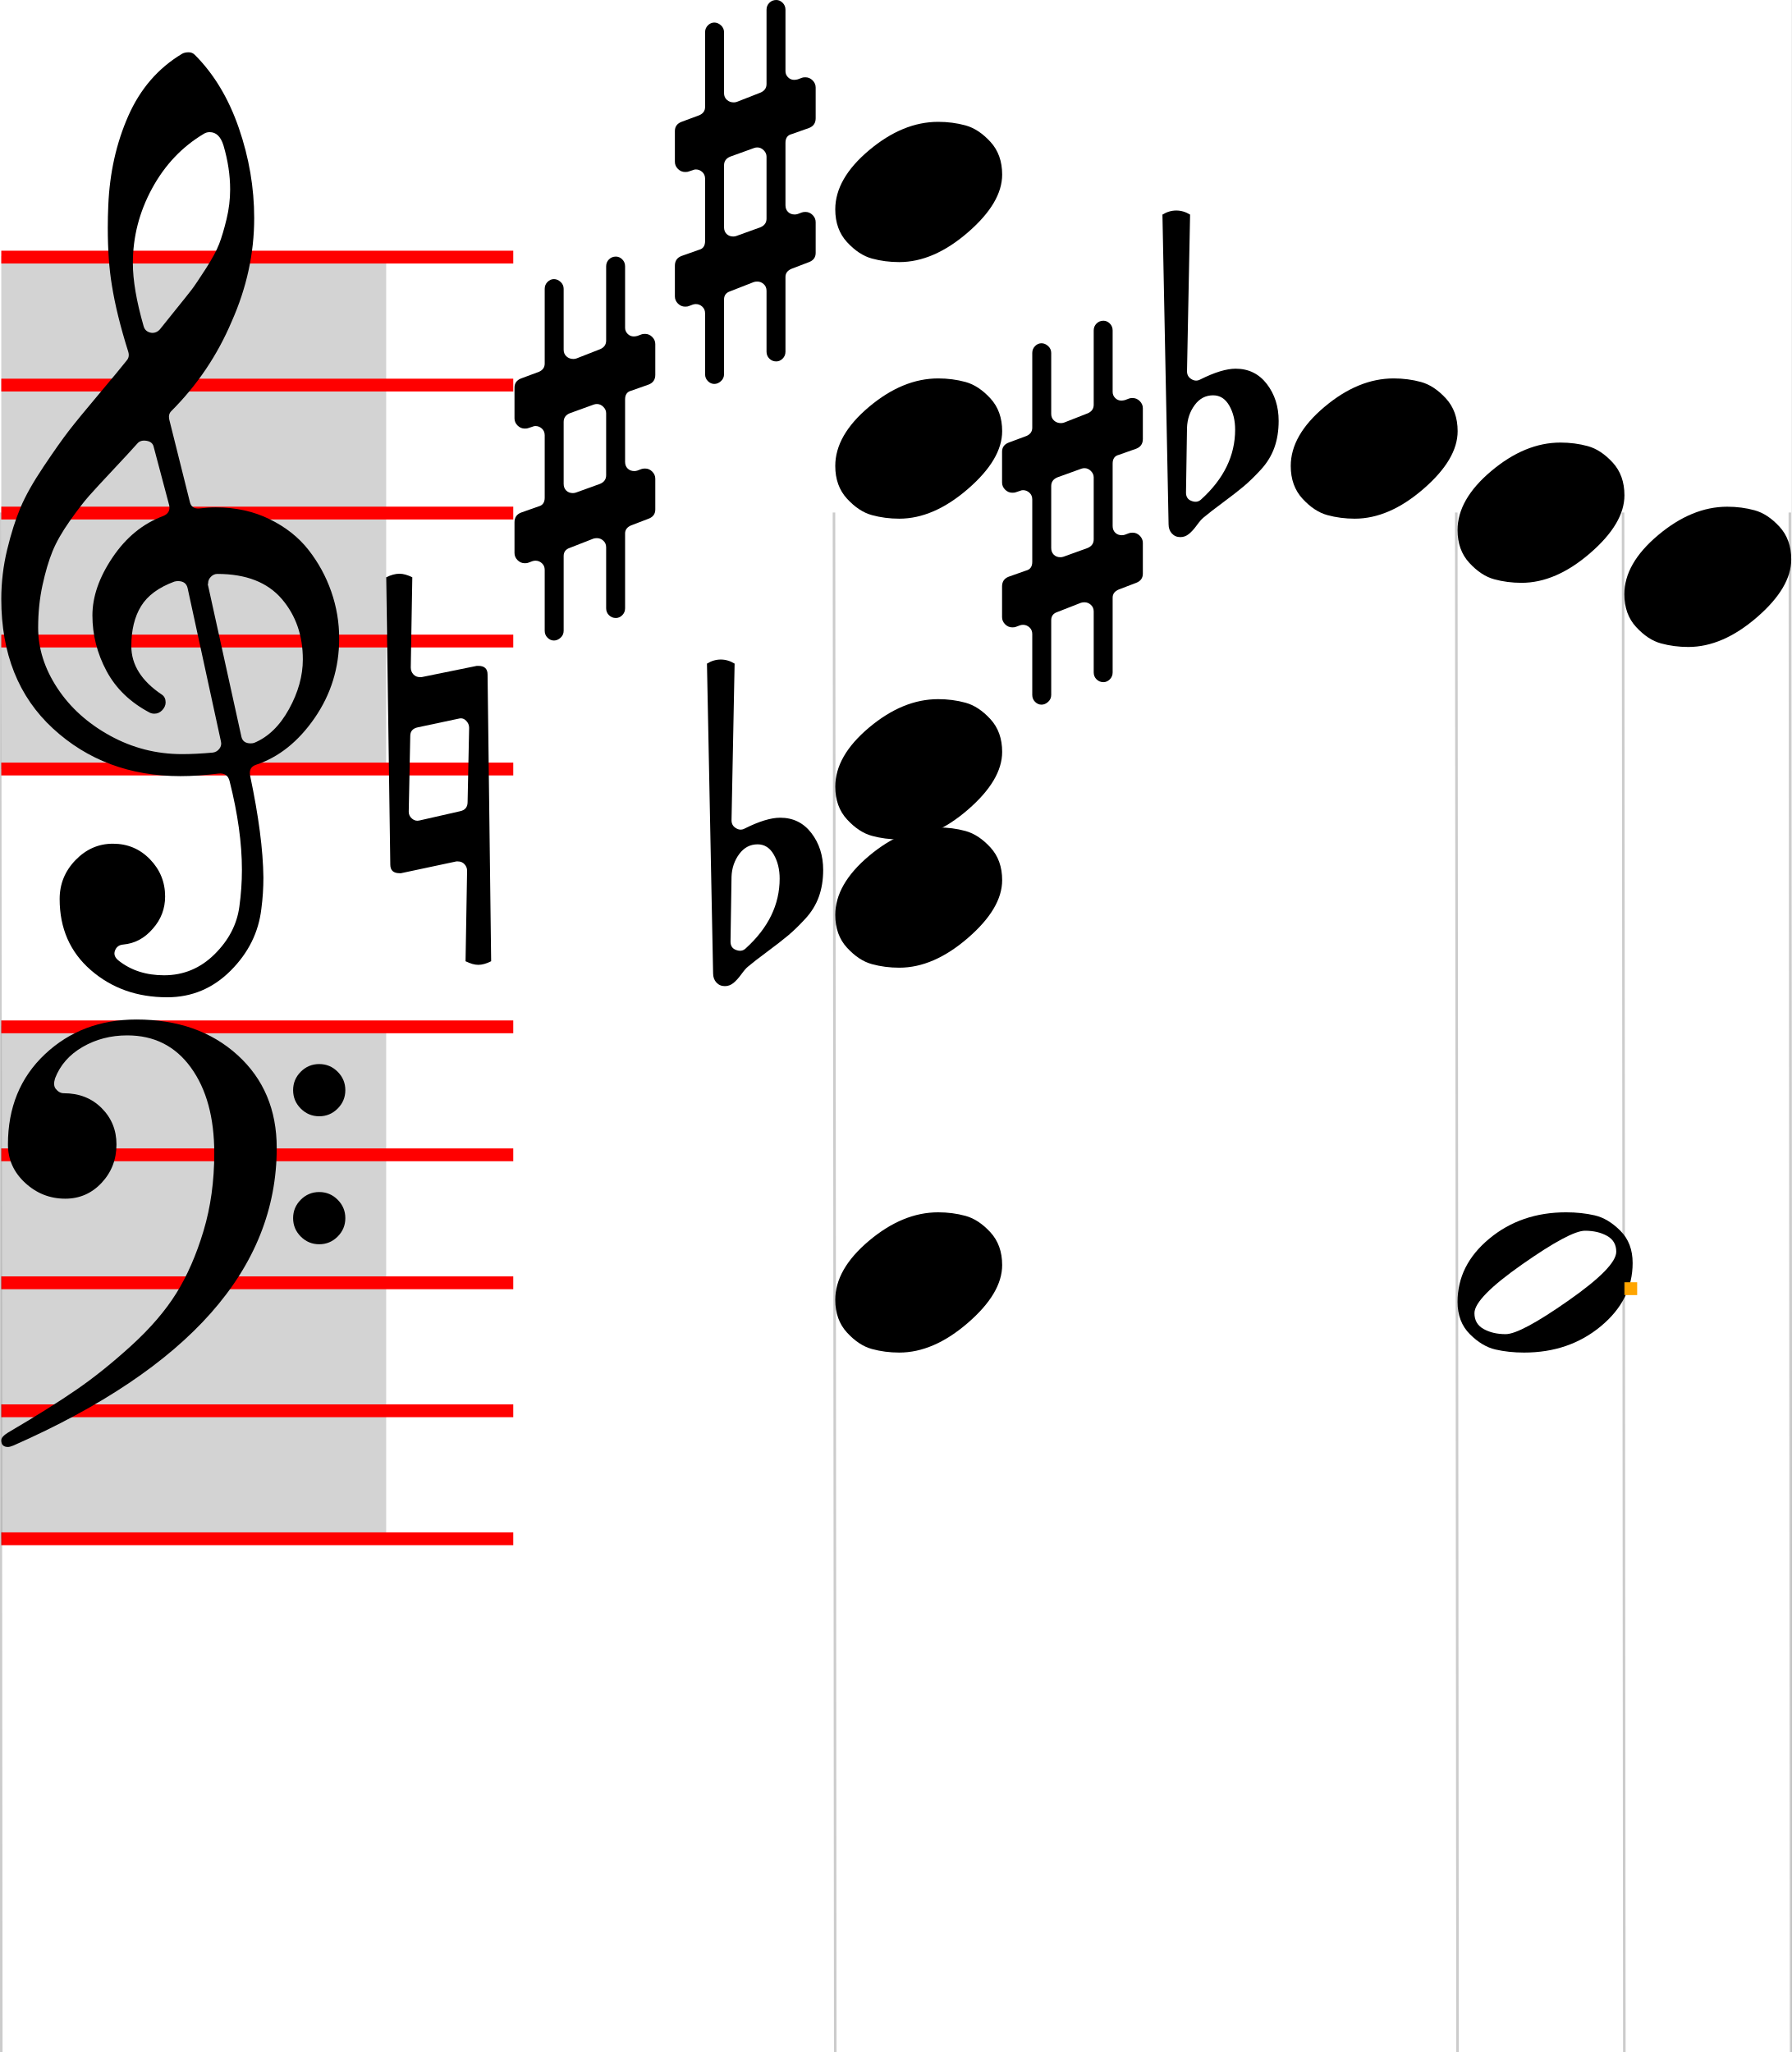
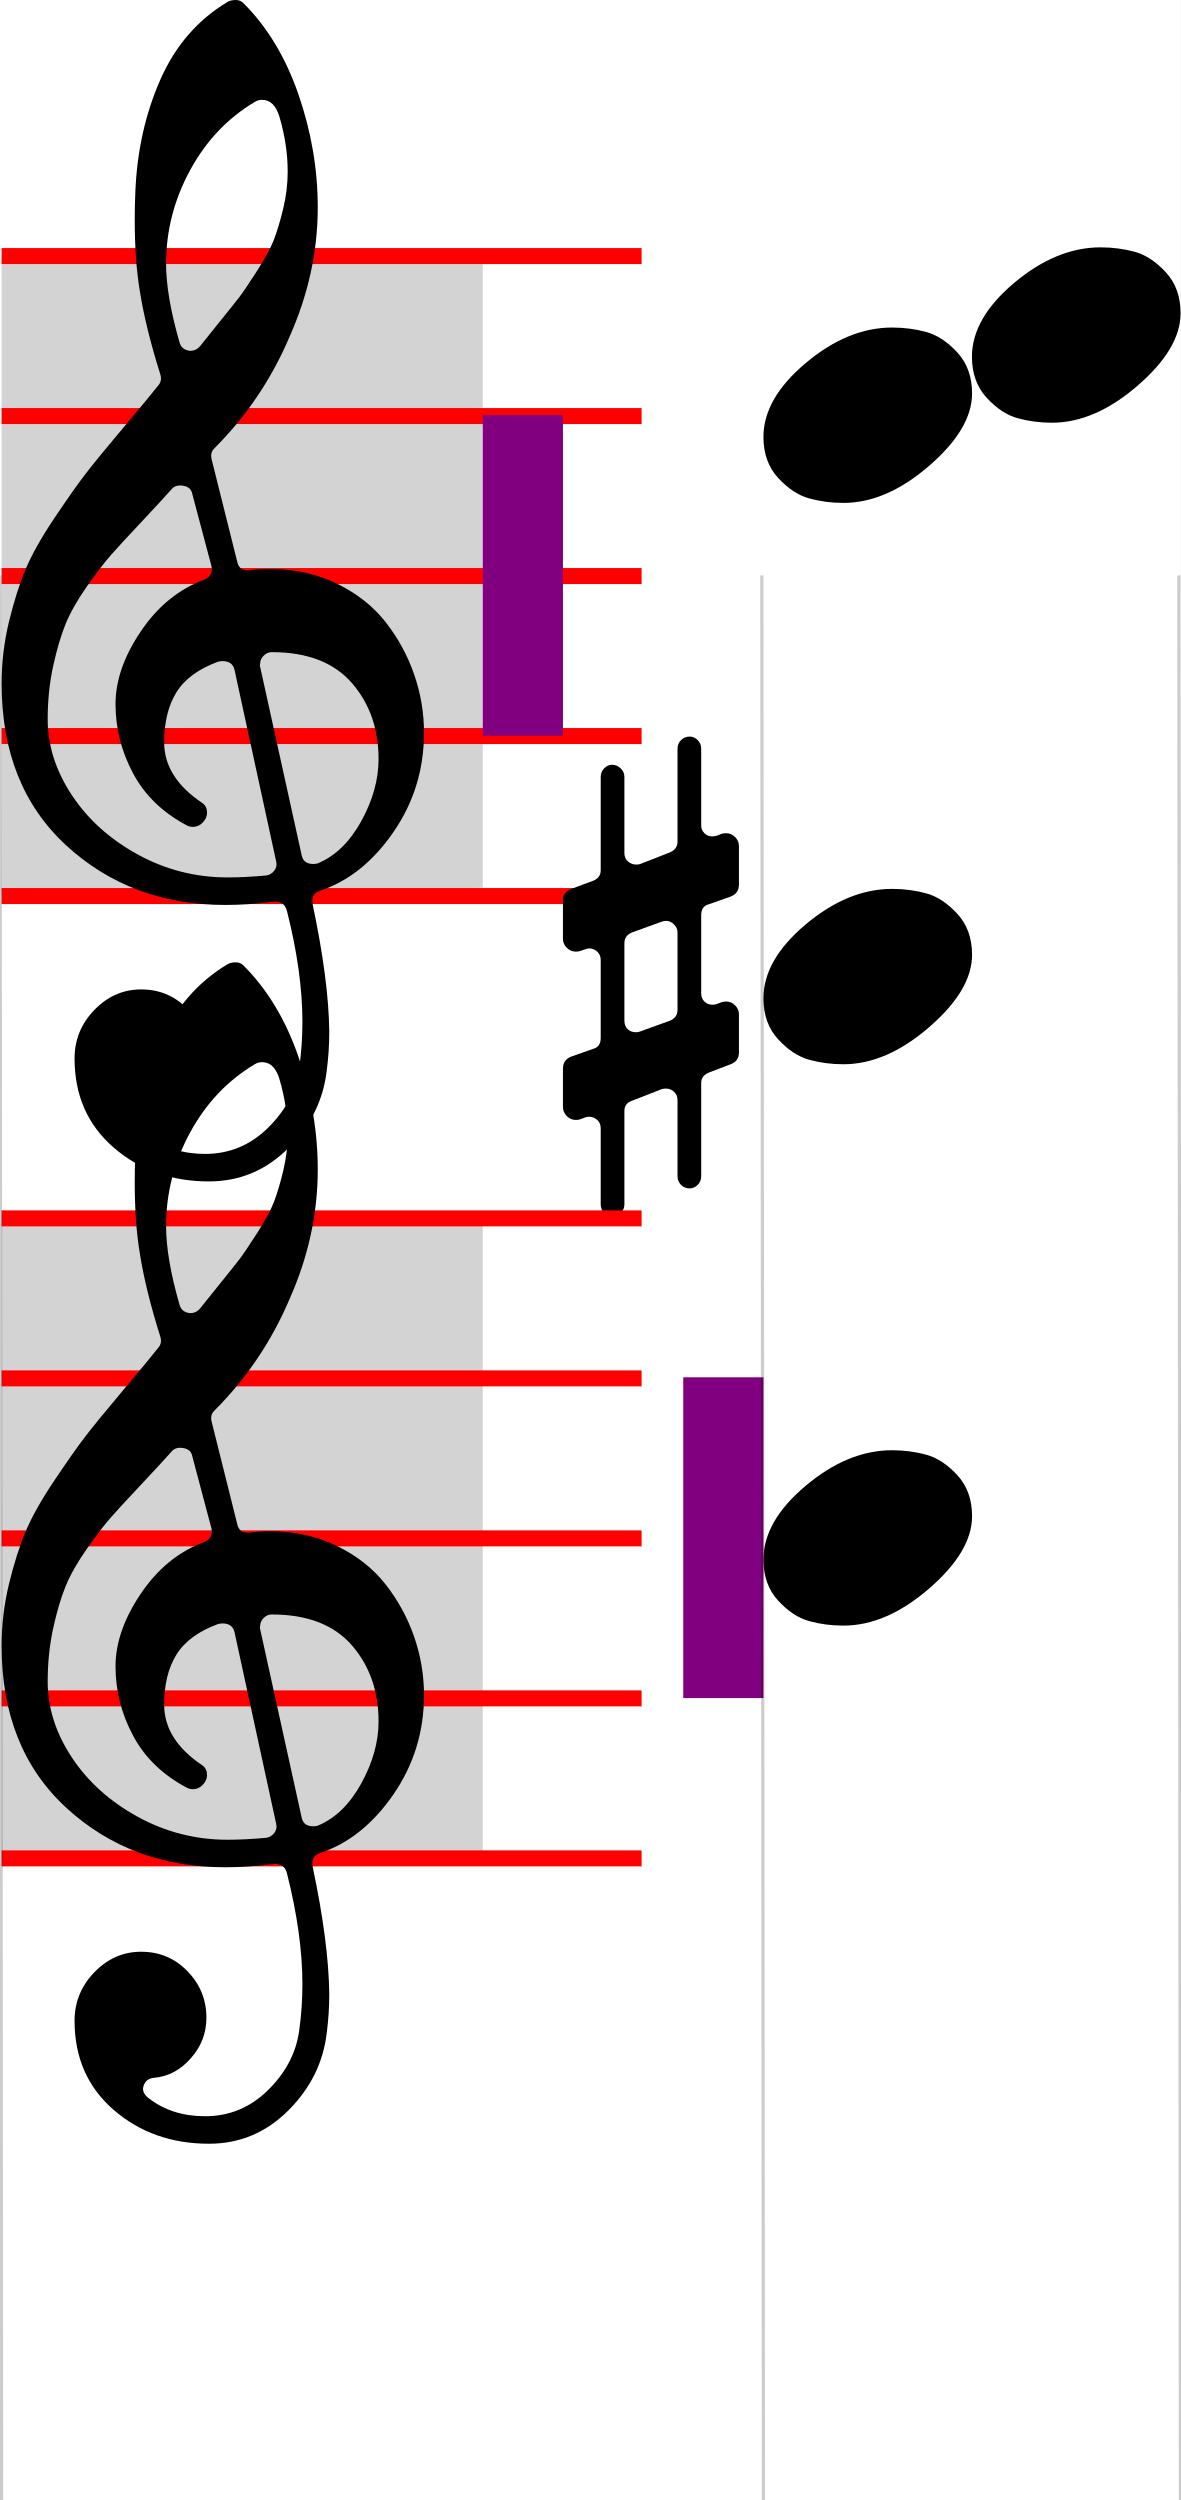
- <svg xmlns="http://www.w3.org/2000/svg" width="139.608" height="159.949" viewBox="0 0 139.608 159.949">
-   <rect x="0" y="0" width="139.608" height="159.949" fill="white" />
-   <rect x="0.1" y="19.949" width="30" height="40" fill="lightgray" />
-   <path d="M 0.1 60.443 L 0.1 59.445 L 40.003 59.445 L 40.003 60.443 L 0.1 60.443 Z M 0.1 50.467 L 0.1 49.469 L 40.003 49.469 L 40.003 50.467 L 0.1 50.467 Z M 0.1 40.491 L 0.1 39.493 L 40.003 39.493 L 40.003 40.491 L 0.1 40.491 Z M 0.1 30.515 L 0.1 29.518 L 40.003 29.518 L 40.003 30.515 L 0.1 30.515 Z M 0.1 20.539 L 0.1 19.542 L 40.003 19.542 L 40.003 20.539 L 0.1 20.539 Z " fill="red" />
-   <path d="M 9.996 27.418 Q 9.078 24.505 8.719 22.231 Q 8.4 20.316 8.4 17.762 Q 8.4 16.884 8.44 16.006 Q 8.599 12.215 9.996 9.043 Q 11.393 5.871 14.186 4.195 Q 14.385 4.075 14.705 4.075 Q 14.984 4.075 15.183 4.274 Q 17.418 6.509 18.615 9.981 Q 19.812 13.452 19.812 17.004 Q 19.812 21.114 18.056 25.064 Q 16.381 29.015 13.348 32.047 Q 13.108 32.287 13.188 32.686 L 14.784 39.07 Q 14.904 39.709 15.582 39.629 Q 16.221 39.549 16.819 39.549 Q 19.134 39.549 21.009 40.467 Q 22.885 41.385 24.042 42.861 Q 25.199 44.337 25.818 46.113 Q 26.436 47.889 26.436 49.764 Q 26.436 53.196 24.521 55.969 Q 22.605 58.742 19.932 59.62 Q 19.373 59.82 19.493 60.458 Q 20.491 65.167 20.53 68.399 Q 20.53 69.636 20.371 70.833 Q 20.052 73.586 17.977 75.661 Q 15.902 77.736 13.029 77.736 Q 9.517 77.736 7.083 75.622 Q 4.649 73.507 4.649 70.075 Q 4.649 68.319 5.886 67.042 Q 7.123 65.765 8.799 65.765 Q 10.515 65.765 11.692 66.982 Q 12.869 68.2 12.869 69.875 Q 12.869 71.312 11.911 72.389 Q 10.954 73.507 9.597 73.626 Q 9.118 73.666 8.959 74.105 Q 8.799 74.544 9.278 74.903 Q 10.714 76.021 12.789 76.021 Q 15.064 76.021 16.72 74.385 Q 18.376 72.748 18.655 70.674 Q 18.855 69.237 18.855 67.8 Q 18.855 64.688 17.897 60.897 Q 17.737 60.219 17.019 60.299 Q 15.423 60.498 14.066 60.498 Q 8.16 60.498 4.13 56.787 Q 0.1 53.076 0.1 46.692 Q 0.1 44.736 0.559 42.841 Q 1.018 40.946 1.596 39.569 Q 2.175 38.192 3.392 36.377 Q 4.609 34.561 5.347 33.603 Q 6.085 32.646 7.682 30.75 Q 9.278 28.855 9.876 28.097 Q 10.116 27.817 9.996 27.418 Z M 16.221 45.654 L 18.815 57.426 Q 18.934 57.944 19.533 57.944 Q 19.693 57.944 19.812 57.904 Q 21.448 57.226 22.526 55.271 Q 23.603 53.316 23.603 51.4 Q 23.603 48.607 21.967 46.692 Q 20.291 44.736 16.939 44.736 Q 16.66 44.736 16.44 44.956 Q 16.221 45.175 16.221 45.455 Q 16.181 45.574 16.221 45.654 Z M 10.714 34.561 Q 10.076 35.279 8.819 36.616 Q 7.562 37.953 6.943 38.651 Q 6.325 39.349 5.427 40.626 Q 4.529 41.903 4.09 42.981 Q 3.651 44.058 3.312 45.614 Q 2.973 47.17 2.973 48.926 Q 2.973 51.36 4.469 53.635 Q 5.966 55.909 8.579 57.346 Q 11.193 58.782 14.186 58.782 Q 15.263 58.782 16.58 58.663 Q 16.899 58.623 17.099 58.363 Q 17.298 58.104 17.218 57.785 L 14.625 45.854 Q 14.505 45.295 13.867 45.295 Q 13.747 45.295 13.587 45.335 Q 11.752 46.013 10.994 47.25 Q 10.235 48.487 10.235 50.363 Q 10.235 52.557 12.63 54.154 Q 12.909 54.353 12.909 54.752 Q 12.909 55.071 12.65 55.351 Q 12.39 55.63 12.031 55.63 Q 11.832 55.63 11.672 55.55 Q 9.397 54.353 8.3 52.298 Q 7.203 50.243 7.203 47.969 Q 7.203 45.774 8.779 43.44 Q 10.355 41.105 12.709 40.227 Q 13.308 39.988 13.188 39.389 L 11.991 34.88 Q 11.911 34.441 11.433 34.362 Q 10.954 34.282 10.714 34.561 Z M 17.418 11.337 Q 17.099 10.3 16.341 10.3 Q 16.101 10.3 15.902 10.42 Q 13.348 11.936 11.852 14.689 Q 10.355 17.443 10.355 20.515 Q 10.355 22.51 11.193 25.423 Q 11.313 25.862 11.792 25.942 Q 12.191 25.982 12.47 25.663 Q 12.59 25.503 13.607 24.246 Q 14.625 22.989 14.944 22.57 Q 15.263 22.151 16.021 20.974 Q 16.78 19.797 17.079 19.019 Q 17.378 18.241 17.657 17.083 Q 17.937 15.926 17.937 14.769 Q 17.937 13.093 17.418 11.337 Z " fill="black" />
-   <path d="M 65.1 16.32 Q 65.1 13.926 67.734 11.712 Q 70.367 9.497 73.121 9.497 Q 74.238 9.497 75.255 9.776 Q 76.273 10.056 77.191 11.053 Q 78.108 12.051 78.108 13.607 Q 78.108 15.802 75.435 18.116 Q 72.761 20.43 70.088 20.43 Q 68.971 20.43 67.953 20.151 Q 66.936 19.872 66.018 18.874 Q 65.1 17.877 65.1 16.32 Z " fill="black" />
-   <path d="M 65.1 36.32 Q 65.1 33.926 67.734 31.712 Q 70.367 29.497 73.121 29.497 Q 74.238 29.497 75.255 29.776 Q 76.273 30.056 77.191 31.053 Q 78.108 32.051 78.108 33.607 Q 78.108 35.802 75.435 38.116 Q 72.761 40.43 70.088 40.43 Q 68.971 40.43 67.953 40.151 Q 66.936 39.872 66.018 38.874 Q 65.1 37.877 65.1 36.32 Z " fill="black" />
-   <path d="M 65.1 61.32 Q 65.1 58.926 67.734 56.712 Q 70.367 54.497 73.121 54.497 Q 74.238 54.497 75.255 54.776 Q 76.273 55.056 77.191 56.053 Q 78.108 57.051 78.108 58.607 Q 78.108 60.802 75.435 63.116 Q 72.761 65.43 70.088 65.43 Q 68.971 65.43 67.953 65.151 Q 66.936 64.872 66.018 63.874 Q 65.1 62.877 65.1 61.32 Z " fill="black" />
-   <path d="M 65.1 71.32 Q 65.1 68.926 67.734 66.712 Q 70.367 64.497 73.121 64.497 Q 74.238 64.497 75.255 64.776 Q 76.273 65.056 77.191 66.053 Q 78.108 67.051 78.108 68.607 Q 78.108 70.802 75.435 73.116 Q 72.761 75.43 70.088 75.43 Q 68.971 75.43 67.953 75.151 Q 66.936 74.872 66.018 73.874 Q 65.1 72.877 65.1 71.32 Z " fill="black" />
-   <path d="M 61.219 11.133 L 61.219 16.001 Q 61.219 16.32 61.419 16.52 Q 61.618 16.719 61.937 16.719 Q 62.057 16.719 62.177 16.68 L 62.496 16.56 Q 62.616 16.52 62.775 16.52 Q 63.095 16.52 63.334 16.759 Q 63.573 16.999 63.573 17.318 L 63.573 19.712 Q 63.573 20.231 63.055 20.43 L 61.698 20.949 Q 61.219 21.149 61.219 21.588 L 61.219 27.414 Q 61.219 27.733 61 27.952 Q 60.78 28.172 60.501 28.172 Q 60.182 28.172 59.962 27.952 Q 59.743 27.733 59.743 27.414 L 59.743 22.665 Q 59.743 22.346 59.523 22.146 Q 59.304 21.947 59.024 21.947 Q 58.865 21.947 58.745 21.987 L 56.91 22.705 Q 56.431 22.865 56.431 23.343 L 56.431 29.169 Q 56.431 29.489 56.191 29.708 Q 55.952 29.927 55.673 29.927 Q 55.393 29.927 55.174 29.708 Q 54.954 29.489 54.954 29.169 L 54.954 24.421 Q 54.954 24.102 54.735 23.902 Q 54.515 23.703 54.236 23.703 Q 54.116 23.703 53.997 23.742 L 53.677 23.862 Q 53.598 23.902 53.398 23.902 Q 53.079 23.902 52.839 23.663 Q 52.6 23.423 52.6 23.104 L 52.6 20.71 Q 52.6 20.151 53.119 19.952 L 54.475 19.473 Q 54.954 19.353 54.954 18.794 L 54.954 13.926 Q 54.954 13.607 54.735 13.407 Q 54.515 13.208 54.236 13.208 Q 54.116 13.208 54.037 13.248 L 53.677 13.368 Q 53.598 13.407 53.398 13.407 Q 53.079 13.407 52.839 13.168 Q 52.6 12.929 52.6 12.609 L 52.6 10.215 Q 52.6 9.696 53.119 9.497 L 54.515 8.978 Q 54.954 8.779 54.954 8.34 L 54.954 2.514 Q 54.954 2.195 55.174 1.975 Q 55.393 1.756 55.673 1.756 Q 55.952 1.756 56.191 1.975 Q 56.431 2.195 56.431 2.514 L 56.431 7.262 Q 56.431 7.582 56.65 7.781 Q 56.87 7.981 57.189 7.981 Q 57.309 7.981 57.428 7.941 L 59.264 7.222 Q 59.743 7.023 59.743 6.544 L 59.743 0.758 Q 59.743 0.439 59.962 0.219 Q 60.182 0 60.501 0 Q 60.78 0 61 0.219 Q 61.219 0.439 61.219 0.758 L 61.219 5.547 Q 61.219 5.826 61.419 6.025 Q 61.618 6.225 61.897 6.225 Q 62.017 6.225 62.177 6.185 L 62.496 6.065 Q 62.576 6.025 62.775 6.025 Q 63.095 6.025 63.334 6.265 Q 63.573 6.504 63.573 6.823 L 63.573 9.218 Q 63.573 9.776 63.055 9.976 L 61.698 10.455 Q 61.219 10.574 61.219 11.133 Z M 59.743 17.039 L 59.743 12.21 Q 59.743 11.931 59.523 11.712 Q 59.304 11.492 59.024 11.492 Q 58.905 11.492 58.785 11.532 L 56.91 12.21 Q 56.431 12.41 56.431 12.889 L 56.431 17.717 Q 56.431 18.036 56.63 18.236 Q 56.83 18.435 57.149 18.435 Q 57.269 18.435 57.388 18.395 L 59.264 17.717 Q 59.743 17.518 59.743 17.039 Z " fill="black" />
-   <path d="M 56.936 73.395 Q 56.936 73.874 57.335 74.034 Q 57.813 74.233 58.133 73.914 Q 60.766 71.52 60.766 68.487 Q 60.766 67.41 60.307 66.612 Q 59.848 65.814 59.05 65.814 Q 58.173 65.814 57.614 66.572 Q 57.055 67.33 57.015 68.328 L 56.936 73.395 Z M 58.053 64.577 Q 59.729 63.739 60.806 63.739 Q 62.322 63.739 63.24 64.936 Q 64.158 66.133 64.158 67.809 Q 64.158 68.966 63.819 69.904 Q 63.48 70.842 62.761 71.62 Q 62.043 72.398 61.425 72.917 Q 60.806 73.435 59.809 74.174 Q 58.811 74.912 58.292 75.351 Q 58.093 75.51 57.774 75.949 Q 57.454 76.388 57.155 76.628 Q 56.856 76.867 56.497 76.867 Q 56.098 76.867 55.838 76.588 Q 55.579 76.308 55.579 75.869 L 55.1 51.728 Q 55.619 51.409 56.177 51.409 Q 56.736 51.409 57.255 51.728 L 57.015 63.938 Q 57.015 64.337 57.335 64.537 Q 57.694 64.776 58.053 64.577 Z " fill="black" />
-   <path d="M 48.719 31.133 L 48.719 36.001 Q 48.719 36.32 48.919 36.52 Q 49.118 36.719 49.437 36.719 Q 49.557 36.719 49.677 36.68 L 49.996 36.56 Q 50.116 36.52 50.275 36.52 Q 50.595 36.52 50.834 36.759 Q 51.073 36.999 51.073 37.318 L 51.073 39.712 Q 51.073 40.231 50.555 40.43 L 49.198 40.949 Q 48.719 41.149 48.719 41.588 L 48.719 47.414 Q 48.719 47.733 48.5 47.952 Q 48.28 48.172 48.001 48.172 Q 47.682 48.172 47.462 47.952 Q 47.243 47.733 47.243 47.414 L 47.243 42.665 Q 47.243 42.346 47.023 42.146 Q 46.804 41.947 46.524 41.947 Q 46.365 41.947 46.245 41.987 L 44.41 42.705 Q 43.931 42.865 43.931 43.343 L 43.931 49.169 Q 43.931 49.489 43.691 49.708 Q 43.452 49.927 43.173 49.927 Q 42.893 49.927 42.674 49.708 Q 42.454 49.489 42.454 49.169 L 42.454 44.421 Q 42.454 44.102 42.235 43.902 Q 42.015 43.703 41.736 43.703 Q 41.616 43.703 41.497 43.742 L 41.177 43.862 Q 41.098 43.902 40.898 43.902 Q 40.579 43.902 40.339 43.663 Q 40.1 43.423 40.1 43.104 L 40.1 40.71 Q 40.1 40.151 40.619 39.952 L 41.975 39.473 Q 42.454 39.353 42.454 38.794 L 42.454 33.926 Q 42.454 33.607 42.235 33.407 Q 42.015 33.208 41.736 33.208 Q 41.616 33.208 41.537 33.248 L 41.177 33.368 Q 41.098 33.407 40.898 33.407 Q 40.579 33.407 40.339 33.168 Q 40.1 32.929 40.1 32.609 L 40.1 30.215 Q 40.1 29.696 40.619 29.497 L 42.015 28.978 Q 42.454 28.779 42.454 28.34 L 42.454 22.514 Q 42.454 22.195 42.674 21.975 Q 42.893 21.756 43.173 21.756 Q 43.452 21.756 43.691 21.975 Q 43.931 22.195 43.931 22.514 L 43.931 27.262 Q 43.931 27.582 44.15 27.781 Q 44.37 27.981 44.689 27.981 Q 44.809 27.981 44.928 27.941 L 46.764 27.222 Q 47.243 27.023 47.243 26.544 L 47.243 20.758 Q 47.243 20.439 47.462 20.219 Q 47.682 20 48.001 20 Q 48.28 20 48.5 20.219 Q 48.719 20.439 48.719 20.758 L 48.719 25.547 Q 48.719 25.826 48.919 26.025 Q 49.118 26.225 49.397 26.225 Q 49.517 26.225 49.677 26.185 L 49.996 26.065 Q 50.076 26.025 50.275 26.025 Q 50.595 26.025 50.834 26.265 Q 51.073 26.504 51.073 26.823 L 51.073 29.218 Q 51.073 29.776 50.555 29.976 L 49.198 30.455 Q 48.719 30.574 48.719 31.133 Z M 47.243 37.039 L 47.243 32.21 Q 47.243 31.931 47.023 31.712 Q 46.804 31.492 46.524 31.492 Q 46.405 31.492 46.285 31.532 L 44.41 32.21 Q 43.931 32.41 43.931 32.889 L 43.931 37.717 Q 43.931 38.036 44.13 38.236 Q 44.33 38.435 44.649 38.435 Q 44.769 38.435 44.888 38.395 L 46.764 37.717 Q 47.243 37.518 47.243 37.039 Z " fill="black" />
-   <path d="M 32.853 52.781 L 37.163 51.903 L 37.283 51.903 Q 38.001 51.903 38.001 52.582 L 38.28 74.927 Q 37.722 75.207 37.283 75.207 Q 36.844 75.207 36.285 74.927 L 36.405 67.865 Q 36.405 67.585 36.205 67.366 Q 36.006 67.146 35.686 67.146 Q 35.607 67.146 35.567 67.146 L 31.257 68.064 L 31.137 68.064 Q 30.419 68.064 30.419 67.386 L 30.1 45 Q 30.659 44.721 31.137 44.721 Q 31.576 44.721 32.135 45 L 32.015 52.023 Q 32.015 52.342 32.215 52.562 Q 32.414 52.781 32.734 52.781 Q 32.774 52.781 32.853 52.781 Z M 32.694 63.954 L 35.846 63.236 Q 36.445 63.116 36.445 62.518 L 36.564 56.732 Q 36.564 56.412 36.325 56.173 Q 36.085 55.933 35.766 56.013 L 32.574 56.692 Q 31.975 56.811 31.975 57.37 L 31.856 63.276 Q 31.856 63.595 32.115 63.814 Q 32.374 64.034 32.694 63.954 Z " fill="black" />
-   <path d="M 100.6 36.32 Q 100.6 33.926 103.234 31.712 Q 105.867 29.497 108.621 29.497 Q 109.738 29.497 110.755 29.776 Q 111.773 30.056 112.691 31.053 Q 113.608 32.051 113.608 33.607 Q 113.608 35.802 110.935 38.116 Q 108.261 40.43 105.588 40.43 Q 104.471 40.43 103.453 40.151 Q 102.436 39.872 101.518 38.874 Q 100.6 37.877 100.6 36.32 Z " fill="black" />
-   <path d="M 113.6 41.32 Q 113.6 38.926 116.234 36.712 Q 118.867 34.497 121.621 34.497 Q 122.738 34.497 123.755 34.776 Q 124.773 35.056 125.691 36.053 Q 126.608 37.051 126.608 38.607 Q 126.608 40.802 123.935 43.116 Q 121.261 45.43 118.588 45.43 Q 117.471 45.43 116.453 45.151 Q 115.436 44.872 114.518 43.874 Q 113.6 42.877 113.6 41.32 Z " fill="black" />
-   <path d="M 92.436 38.395 Q 92.436 38.874 92.835 39.034 Q 93.313 39.233 93.633 38.914 Q 96.266 36.52 96.266 33.487 Q 96.266 32.41 95.807 31.612 Q 95.348 30.814 94.55 30.814 Q 93.673 30.814 93.114 31.572 Q 92.555 32.33 92.515 33.328 L 92.436 38.395 Z M 93.553 29.577 Q 95.229 28.739 96.306 28.739 Q 97.822 28.739 98.74 29.936 Q 99.658 31.133 99.658 32.809 Q 99.658 33.966 99.319 34.904 Q 98.98 35.842 98.261 36.62 Q 97.543 37.398 96.925 37.917 Q 96.306 38.435 95.309 39.174 Q 94.311 39.912 93.792 40.351 Q 93.593 40.51 93.274 40.949 Q 92.954 41.388 92.655 41.628 Q 92.356 41.867 91.997 41.867 Q 91.598 41.867 91.338 41.588 Q 91.079 41.308 91.079 40.869 L 90.6 16.728 Q 91.119 16.409 91.677 16.409 Q 92.236 16.409 92.755 16.728 L 92.515 28.938 Q 92.515 29.337 92.835 29.537 Q 93.194 29.776 93.553 29.577 Z " fill="black" />
-   <path d="M 86.719 36.133 L 86.719 41.001 Q 86.719 41.32 86.919 41.52 Q 87.118 41.719 87.437 41.719 Q 87.557 41.719 87.677 41.68 L 87.996 41.56 Q 88.116 41.52 88.275 41.52 Q 88.595 41.52 88.834 41.759 Q 89.073 41.999 89.073 42.318 L 89.073 44.712 Q 89.073 45.231 88.555 45.43 L 87.198 45.949 Q 86.719 46.149 86.719 46.588 L 86.719 52.414 Q 86.719 52.733 86.5 52.952 Q 86.28 53.172 86.001 53.172 Q 85.682 53.172 85.462 52.952 Q 85.243 52.733 85.243 52.414 L 85.243 47.665 Q 85.243 47.346 85.023 47.146 Q 84.804 46.947 84.524 46.947 Q 84.365 46.947 84.245 46.987 L 82.41 47.705 Q 81.931 47.865 81.931 48.343 L 81.931 54.169 Q 81.931 54.489 81.691 54.708 Q 81.452 54.927 81.173 54.927 Q 80.893 54.927 80.674 54.708 Q 80.454 54.489 80.454 54.169 L 80.454 49.421 Q 80.454 49.102 80.235 48.902 Q 80.015 48.703 79.736 48.703 Q 79.616 48.703 79.497 48.742 L 79.177 48.862 Q 79.098 48.902 78.898 48.902 Q 78.579 48.902 78.339 48.663 Q 78.1 48.423 78.1 48.104 L 78.1 45.71 Q 78.1 45.151 78.619 44.952 L 79.975 44.473 Q 80.454 44.353 80.454 43.794 L 80.454 38.926 Q 80.454 38.607 80.235 38.407 Q 80.015 38.208 79.736 38.208 Q 79.616 38.208 79.537 38.248 L 79.177 38.368 Q 79.098 38.407 78.898 38.407 Q 78.579 38.407 78.339 38.168 Q 78.1 37.929 78.1 37.609 L 78.1 35.215 Q 78.1 34.696 78.619 34.497 L 80.015 33.978 Q 80.454 33.779 80.454 33.34 L 80.454 27.514 Q 80.454 27.195 80.674 26.975 Q 80.893 26.756 81.173 26.756 Q 81.452 26.756 81.691 26.975 Q 81.931 27.195 81.931 27.514 L 81.931 32.262 Q 81.931 32.582 82.15 32.781 Q 82.37 32.981 82.689 32.981 Q 82.809 32.981 82.928 32.941 L 84.764 32.222 Q 85.243 32.023 85.243 31.544 L 85.243 25.758 Q 85.243 25.439 85.462 25.219 Q 85.682 25 86.001 25 Q 86.28 25 86.5 25.219 Q 86.719 25.439 86.719 25.758 L 86.719 30.547 Q 86.719 30.826 86.919 31.025 Q 87.118 31.225 87.397 31.225 Q 87.517 31.225 87.677 31.185 L 87.996 31.065 Q 88.076 31.025 88.275 31.025 Q 88.595 31.025 88.834 31.265 Q 89.073 31.504 89.073 31.823 L 89.073 34.218 Q 89.073 34.776 88.555 34.976 L 87.198 35.455 Q 86.719 35.574 86.719 36.133 Z M 85.243 42.039 L 85.243 37.21 Q 85.243 36.931 85.023 36.712 Q 84.804 36.492 84.524 36.492 Q 84.405 36.492 84.285 36.532 L 82.41 37.21 Q 81.931 37.41 81.931 37.889 L 81.931 42.717 Q 81.931 43.036 82.13 43.236 Q 82.33 43.435 82.649 43.435 Q 82.769 43.435 82.888 43.395 L 84.764 42.717 Q 85.243 42.518 85.243 42.039 Z " fill="black" />
-   <path d="M 126.6 46.32 Q 126.6 43.926 129.234 41.712 Q 131.867 39.497 134.621 39.497 Q 135.738 39.497 136.755 39.776 Q 137.773 40.056 138.691 41.053 Q 139.608 42.051 139.608 43.607 Q 139.608 45.802 136.935 48.116 Q 134.261 50.43 131.588 50.43 Q 130.471 50.43 129.453 50.151 Q 128.436 49.872 127.518 48.874 Q 126.6 47.877 126.6 46.32 Z " fill="black" />
-   <rect x="0.1" y="79.949" width="30" height="40" fill="lightgray" />
-   <path d="M 0.1 120.443 L 0.1 119.445 L 40.003 119.445 L 40.003 120.443 L 0.1 120.443 Z M 0.1 110.467 L 0.1 109.469 L 40.003 109.469 L 40.003 110.467 L 0.1 110.467 Z M 0.1 100.491 L 0.1 99.493 L 40.003 99.493 L 40.003 100.491 L 0.1 100.491 Z M 0.1 90.515 L 0.1 89.518 L 40.003 89.518 L 40.003 90.515 L 0.1 90.515 Z M 0.1 80.539 L 0.1 79.542 L 40.003 79.542 L 40.003 80.539 L 0.1 80.539 Z " fill="red" />
-   <path d="M 22.845 94.952 Q 22.845 94.114 23.443 93.515 Q 24.042 92.917 24.88 92.917 Q 25.718 92.917 26.316 93.515 Q 26.915 94.114 26.915 94.952 Q 26.915 95.79 26.316 96.388 Q 25.718 96.987 24.88 96.987 Q 24.042 96.987 23.443 96.388 Q 22.845 95.79 22.845 94.952 Z M 22.845 84.976 Q 22.845 84.138 23.443 83.539 Q 24.042 82.941 24.88 82.941 Q 25.718 82.941 26.316 83.539 Q 26.915 84.138 26.915 84.976 Q 26.915 85.814 26.316 86.412 Q 25.718 87.011 24.88 87.011 Q 24.042 87.011 23.443 86.412 Q 22.845 85.814 22.845 84.976 Z M 4.968 85.215 Q 6.764 85.215 7.921 86.372 Q 9.078 87.53 9.078 89.206 Q 9.078 90.961 7.921 92.198 Q 6.764 93.435 5.088 93.435 Q 3.292 93.435 1.956 92.198 Q 0.619 90.961 0.619 89.206 Q 0.619 84.896 3.492 82.183 Q 6.365 79.469 10.634 79.469 Q 15.463 79.469 18.515 82.242 Q 21.568 85.016 21.568 89.485 Q 21.568 103.611 1.058 112.669 Q 0.778 112.788 0.619 112.788 Q 0.1 112.788 0.1 112.27 Q 0.1 111.99 0.619 111.671 Q 3.811 109.796 5.906 108.359 Q 8.001 106.923 10.235 104.888 Q 12.47 102.852 13.747 100.797 Q 15.024 98.742 15.862 95.949 Q 16.7 93.156 16.7 89.884 Q 16.7 85.734 14.884 83.22 Q 13.069 80.706 9.916 80.706 Q 8.001 80.706 6.445 81.604 Q 4.888 82.502 4.29 84.058 Q 4.13 84.577 4.33 84.856 Q 4.609 85.215 4.968 85.215 Z " fill="black" />
-   <path d="M 65.1 101.32 Q 65.1 98.926 67.734 96.712 Q 70.367 94.497 73.121 94.497 Q 74.238 94.497 75.255 94.776 Q 76.273 95.056 77.191 96.053 Q 78.108 97.051 78.108 98.607 Q 78.108 100.802 75.435 103.116 Q 72.761 105.43 70.088 105.43 Q 68.971 105.43 67.953 105.151 Q 66.936 104.872 66.018 103.874 Q 65.1 102.877 65.1 101.32 Z " fill="black" />
-   <path d="M 123.536 95.933 Q 122.379 95.933 118.648 98.547 Q 114.917 101.161 114.917 102.358 Q 114.917 103.196 115.635 103.595 Q 116.353 103.994 117.351 103.994 Q 118.508 103.994 122.239 101.38 Q 125.97 98.767 125.97 97.57 Q 125.97 96.732 125.252 96.333 Q 124.533 95.933 123.536 95.933 Z M 113.6 101.48 Q 113.6 98.607 116.074 96.552 Q 118.548 94.497 122.059 94.497 Q 123.257 94.497 124.294 94.736 Q 125.332 94.976 126.289 95.933 Q 127.247 96.891 127.247 98.447 Q 127.247 101.32 124.773 103.375 Q 122.299 105.43 118.787 105.43 Q 117.59 105.43 116.553 105.191 Q 115.515 104.952 114.558 103.994 Q 113.6 103.036 113.6 101.48 Z " fill="black" />
-   <rect x="126.6" y="99.949" width="1" height="1" fill="orange" />
-   <line x1="0" y1="39.949" x2="0.1" y2="159.949" stroke="rgba(0,0,0,0.2)" stroke-width="0.2" />
-   <line x1="65" y1="39.949" x2="65.1" y2="159.949" stroke="rgba(0,0,0,0.2)" stroke-width="0.2" />
-   <line x1="113.5" y1="39.949" x2="113.6" y2="159.949" stroke="rgba(0,0,0,0.2)" stroke-width="0.2" />
-   <line x1="126.5" y1="39.949" x2="126.6" y2="159.949" stroke="rgba(0,0,0,0.2)" stroke-width="0.2" />
-   <line x1="139.5" y1="39.949" x2="139.6" y2="159.949" stroke="rgba(0,0,0,0.2)" stroke-width="0.2" />
+ <svg xmlns="http://www.w3.org/2000/svg" width="73.608" height="155.874" viewBox="0 0 73.608 155.874">
+   <rect x="0" y="0" width="73.608" height="155.874" fill="white" />
+   <rect x="0.1" y="15.874" width="30" height="40" fill="lightgray" />
+   <path d="M 0.1 56.368 L 0.1 55.37 L 40.003 55.37 L 40.003 56.368 L 0.1 56.368 Z M 0.1 46.392 L 0.1 45.394 L 40.003 45.394 L 40.003 46.392 L 0.1 46.392 Z M 0.1 36.416 L 0.1 35.418 L 40.003 35.418 L 40.003 36.416 L 0.1 36.416 Z M 0.1 26.44 L 0.1 25.443 L 40.003 25.443 L 40.003 26.44 L 0.1 26.44 Z M 0.1 16.464 L 0.1 15.467 L 40.003 15.467 L 40.003 16.464 L 0.1 16.464 Z " fill="red" />
+   <path d="M 9.996 23.343 Q 9.078 20.43 8.719 18.156 Q 8.4 16.241 8.4 13.687 Q 8.4 12.809 8.44 11.931 Q 8.599 8.14 9.996 4.968 Q 11.393 1.796 14.186 0.12 Q 14.385 0 14.705 0 Q 14.984 0 15.183 0.2 Q 17.418 2.434 18.615 5.906 Q 19.812 9.377 19.812 12.929 Q 19.812 17.039 18.056 20.989 Q 16.381 24.94 13.348 27.972 Q 13.108 28.212 13.188 28.611 L 14.784 34.995 Q 14.904 35.634 15.582 35.554 Q 16.221 35.474 16.819 35.474 Q 19.134 35.474 21.009 36.392 Q 22.885 37.31 24.042 38.786 Q 25.199 40.262 25.818 42.038 Q 26.436 43.814 26.436 45.689 Q 26.436 49.121 24.521 51.894 Q 22.605 54.667 19.932 55.545 Q 19.373 55.745 19.493 56.383 Q 20.491 61.092 20.53 64.324 Q 20.53 65.561 20.371 66.758 Q 20.052 69.511 17.977 71.586 Q 15.902 73.661 13.029 73.661 Q 9.517 73.661 7.083 71.547 Q 4.649 69.432 4.649 66 Q 4.649 64.244 5.886 62.967 Q 7.123 61.69 8.799 61.69 Q 10.515 61.69 11.692 62.907 Q 12.869 64.125 12.869 65.8 Q 12.869 67.237 11.911 68.314 Q 10.954 69.432 9.597 69.551 Q 9.118 69.591 8.959 70.03 Q 8.799 70.469 9.278 70.828 Q 10.714 71.946 12.789 71.946 Q 15.064 71.946 16.72 70.31 Q 18.376 68.674 18.655 66.599 Q 18.855 65.162 18.855 63.726 Q 18.855 60.613 17.897 56.822 Q 17.737 56.144 17.019 56.224 Q 15.423 56.423 14.066 56.423 Q 8.16 56.423 4.13 52.712 Q 0.1 49.001 0.1 42.617 Q 0.1 40.661 0.559 38.766 Q 1.018 36.871 1.596 35.494 Q 2.175 34.117 3.392 32.302 Q 4.609 30.486 5.347 29.528 Q 6.085 28.571 7.682 26.675 Q 9.278 24.78 9.876 24.022 Q 10.116 23.742 9.996 23.343 Z M 16.221 41.579 L 18.815 53.351 Q 18.934 53.869 19.533 53.869 Q 19.693 53.869 19.812 53.83 Q 21.448 53.151 22.526 51.196 Q 23.603 49.241 23.603 47.325 Q 23.603 44.532 21.967 42.617 Q 20.291 40.661 16.939 40.661 Q 16.66 40.661 16.44 40.881 Q 16.221 41.1 16.221 41.38 Q 16.181 41.499 16.221 41.579 Z M 10.714 30.486 Q 10.076 31.204 8.819 32.541 Q 7.562 33.878 6.943 34.576 Q 6.325 35.274 5.427 36.551 Q 4.529 37.828 4.09 38.906 Q 3.651 39.983 3.312 41.539 Q 2.973 43.096 2.973 44.851 Q 2.973 47.285 4.469 49.56 Q 5.966 51.834 8.579 53.271 Q 11.193 54.707 14.186 54.707 Q 15.263 54.707 16.58 54.588 Q 16.899 54.548 17.099 54.288 Q 17.298 54.029 17.218 53.71 L 14.625 41.779 Q 14.505 41.22 13.867 41.22 Q 13.747 41.22 13.587 41.26 Q 11.752 41.938 10.994 43.175 Q 10.235 44.412 10.235 46.288 Q 10.235 48.482 12.63 50.079 Q 12.909 50.278 12.909 50.677 Q 12.909 50.996 12.65 51.276 Q 12.39 51.555 12.031 51.555 Q 11.832 51.555 11.672 51.475 Q 9.397 50.278 8.3 48.223 Q 7.203 46.168 7.203 43.894 Q 7.203 41.699 8.779 39.365 Q 10.355 37.03 12.709 36.152 Q 13.308 35.913 13.188 35.314 L 11.991 30.805 Q 11.911 30.366 11.433 30.287 Q 10.954 30.207 10.714 30.486 Z M 17.418 7.262 Q 17.099 6.225 16.341 6.225 Q 16.101 6.225 15.902 6.345 Q 13.348 7.861 11.852 10.614 Q 10.355 13.368 10.355 16.44 Q 10.355 18.435 11.193 21.348 Q 11.313 21.787 11.792 21.867 Q 12.191 21.907 12.47 21.588 Q 12.59 21.428 13.607 20.171 Q 14.625 18.914 14.944 18.495 Q 15.263 18.076 16.021 16.899 Q 16.78 15.722 17.079 14.944 Q 17.378 14.166 17.657 13.008 Q 17.937 11.851 17.937 10.694 Q 17.937 9.018 17.418 7.262 Z " fill="black" />
+   <path d="M 60.6 22.245 Q 60.6 19.851 63.234 17.637 Q 65.867 15.422 68.621 15.422 Q 69.738 15.422 70.755 15.701 Q 71.773 15.981 72.691 16.978 Q 73.608 17.976 73.608 19.532 Q 73.608 21.727 70.935 24.041 Q 68.261 26.356 65.588 26.356 Q 64.471 26.356 63.453 26.076 Q 62.436 25.797 61.518 24.799 Q 60.6 23.802 60.6 22.245 Z " fill="black" />
+   <path d="M 47.6 27.245 Q 47.6 24.851 50.234 22.637 Q 52.867 20.422 55.621 20.422 Q 56.738 20.422 57.755 20.701 Q 58.773 20.981 59.691 21.978 Q 60.608 22.976 60.608 24.532 Q 60.608 26.727 57.935 29.041 Q 55.261 31.356 52.588 31.356 Q 51.471 31.356 50.453 31.076 Q 49.436 30.797 48.518 29.799 Q 47.6 28.802 47.6 27.245 Z " fill="black" />
+   <path d="M 47.6 62.245 Q 47.6 59.851 50.234 57.637 Q 52.867 55.422 55.621 55.422 Q 56.738 55.422 57.755 55.701 Q 58.773 55.981 59.691 56.978 Q 60.608 57.976 60.608 59.532 Q 60.608 61.727 57.935 64.041 Q 55.261 66.356 52.588 66.356 Q 51.471 66.356 50.453 66.076 Q 49.436 65.797 48.518 64.799 Q 47.6 63.802 47.6 62.245 Z " fill="black" />
+   <path d="M 43.719 57.058 L 43.719 61.926 Q 43.719 62.245 43.919 62.445 Q 44.118 62.645 44.437 62.645 Q 44.557 62.645 44.677 62.605 L 44.996 62.485 Q 45.116 62.445 45.275 62.445 Q 45.595 62.445 45.834 62.684 Q 46.073 62.924 46.073 63.243 L 46.073 65.637 Q 46.073 66.156 45.555 66.356 L 44.198 66.874 Q 43.719 67.074 43.719 67.513 L 43.719 73.339 Q 43.719 73.658 43.5 73.877 Q 43.28 74.097 43.001 74.097 Q 42.682 74.097 42.462 73.877 Q 42.243 73.658 42.243 73.339 L 42.243 68.59 Q 42.243 68.271 42.023 68.071 Q 41.804 67.872 41.524 67.872 Q 41.365 67.872 41.245 67.912 L 39.41 68.63 Q 38.931 68.79 38.931 69.268 L 38.931 75.094 Q 38.931 75.414 38.691 75.633 Q 38.452 75.852 38.173 75.852 Q 37.893 75.852 37.674 75.633 Q 37.454 75.414 37.454 75.094 L 37.454 70.346 Q 37.454 70.027 37.235 69.827 Q 37.015 69.628 36.736 69.628 Q 36.616 69.628 36.497 69.667 L 36.177 69.787 Q 36.098 69.827 35.898 69.827 Q 35.579 69.827 35.339 69.588 Q 35.1 69.348 35.1 69.029 L 35.1 66.635 Q 35.1 66.076 35.619 65.877 L 36.975 65.398 Q 37.454 65.278 37.454 64.719 L 37.454 59.851 Q 37.454 59.532 37.235 59.333 Q 37.015 59.133 36.736 59.133 Q 36.616 59.133 36.537 59.173 L 36.177 59.293 Q 36.098 59.333 35.898 59.333 Q 35.579 59.333 35.339 59.093 Q 35.1 58.854 35.1 58.534 L 35.1 56.14 Q 35.1 55.622 35.619 55.422 L 37.015 54.903 Q 37.454 54.704 37.454 54.265 L 37.454 48.439 Q 37.454 48.12 37.674 47.9 Q 37.893 47.681 38.173 47.681 Q 38.452 47.681 38.691 47.9 Q 38.931 48.12 38.931 48.439 L 38.931 53.187 Q 38.931 53.507 39.15 53.706 Q 39.37 53.906 39.689 53.906 Q 39.809 53.906 39.928 53.866 L 41.764 53.148 Q 42.243 52.948 42.243 52.469 L 42.243 46.683 Q 42.243 46.364 42.462 46.145 Q 42.682 45.925 43.001 45.925 Q 43.28 45.925 43.5 46.145 Q 43.719 46.364 43.719 46.683 L 43.719 51.472 Q 43.719 51.751 43.919 51.95 Q 44.118 52.15 44.397 52.15 Q 44.517 52.15 44.677 52.11 L 44.996 51.99 Q 45.076 51.95 45.275 51.95 Q 45.595 51.95 45.834 52.19 Q 46.073 52.429 46.073 52.748 L 46.073 55.143 Q 46.073 55.701 45.555 55.901 L 44.198 56.38 Q 43.719 56.499 43.719 57.058 Z M 42.243 62.964 L 42.243 58.135 Q 42.243 57.856 42.023 57.637 Q 41.804 57.417 41.524 57.417 Q 41.405 57.417 41.285 57.457 L 39.41 58.135 Q 38.931 58.335 38.931 58.814 L 38.931 63.642 Q 38.931 63.961 39.13 64.161 Q 39.33 64.36 39.649 64.36 Q 39.769 64.36 39.888 64.32 L 41.764 63.642 Q 42.243 63.443 42.243 62.964 Z " fill="black" />
+   <rect x="30.1" y="25.874" width="5" height="20" fill="purple" />
+   <rect x="0.1" y="75.874" width="30" height="40" fill="lightgray" />
+   <path d="M 0.1 116.368 L 0.1 115.37 L 40.003 115.37 L 40.003 116.368 L 0.1 116.368 Z M 0.1 106.392 L 0.1 105.394 L 40.003 105.394 L 40.003 106.392 L 0.1 106.392 Z M 0.1 96.416 L 0.1 95.418 L 40.003 95.418 L 40.003 96.416 L 0.1 96.416 Z M 0.1 86.44 L 0.1 85.443 L 40.003 85.443 L 40.003 86.44 L 0.1 86.44 Z M 0.1 76.464 L 0.1 75.467 L 40.003 75.467 L 40.003 76.464 L 0.1 76.464 Z " fill="red" />
+   <path d="M 9.996 83.343 Q 9.078 80.43 8.719 78.156 Q 8.4 76.241 8.4 73.687 Q 8.4 72.809 8.44 71.931 Q 8.599 68.14 9.996 64.968 Q 11.393 61.796 14.186 60.12 Q 14.385 60 14.705 60 Q 14.984 60 15.183 60.2 Q 17.418 62.434 18.615 65.906 Q 19.812 69.377 19.812 72.929 Q 19.812 77.039 18.056 80.989 Q 16.381 84.94 13.348 87.972 Q 13.108 88.212 13.188 88.611 L 14.784 94.995 Q 14.904 95.634 15.582 95.554 Q 16.221 95.474 16.819 95.474 Q 19.134 95.474 21.009 96.392 Q 22.885 97.31 24.042 98.786 Q 25.199 100.262 25.818 102.038 Q 26.436 103.814 26.436 105.689 Q 26.436 109.121 24.521 111.894 Q 22.605 114.667 19.932 115.545 Q 19.373 115.745 19.493 116.383 Q 20.491 121.092 20.53 124.324 Q 20.53 125.561 20.371 126.758 Q 20.052 129.511 17.977 131.586 Q 15.902 133.661 13.029 133.661 Q 9.517 133.661 7.083 131.547 Q 4.649 129.432 4.649 126 Q 4.649 124.244 5.886 122.967 Q 7.123 121.69 8.799 121.69 Q 10.515 121.69 11.692 122.907 Q 12.869 124.125 12.869 125.8 Q 12.869 127.237 11.911 128.314 Q 10.954 129.432 9.597 129.551 Q 9.118 129.591 8.959 130.03 Q 8.799 130.469 9.278 130.828 Q 10.714 131.946 12.789 131.946 Q 15.064 131.946 16.72 130.31 Q 18.376 128.674 18.655 126.599 Q 18.855 125.162 18.855 123.726 Q 18.855 120.613 17.897 116.822 Q 17.737 116.144 17.019 116.224 Q 15.423 116.423 14.066 116.423 Q 8.16 116.423 4.13 112.712 Q 0.1 109.001 0.1 102.617 Q 0.1 100.661 0.559 98.766 Q 1.018 96.871 1.596 95.494 Q 2.175 94.117 3.392 92.302 Q 4.609 90.486 5.347 89.528 Q 6.085 88.571 7.682 86.675 Q 9.278 84.78 9.876 84.022 Q 10.116 83.742 9.996 83.343 Z M 16.221 101.579 L 18.815 113.351 Q 18.934 113.869 19.533 113.869 Q 19.693 113.869 19.812 113.83 Q 21.448 113.151 22.526 111.196 Q 23.603 109.241 23.603 107.325 Q 23.603 104.532 21.967 102.617 Q 20.291 100.661 16.939 100.661 Q 16.66 100.661 16.44 100.881 Q 16.221 101.1 16.221 101.38 Q 16.181 101.499 16.221 101.579 Z M 10.714 90.486 Q 10.076 91.204 8.819 92.541 Q 7.562 93.878 6.943 94.576 Q 6.325 95.274 5.427 96.551 Q 4.529 97.828 4.09 98.906 Q 3.651 99.983 3.312 101.539 Q 2.973 103.096 2.973 104.851 Q 2.973 107.285 4.469 109.56 Q 5.966 111.834 8.579 113.271 Q 11.193 114.707 14.186 114.707 Q 15.263 114.707 16.58 114.588 Q 16.899 114.548 17.099 114.288 Q 17.298 114.029 17.218 113.71 L 14.625 101.779 Q 14.505 101.22 13.867 101.22 Q 13.747 101.22 13.587 101.26 Q 11.752 101.938 10.994 103.175 Q 10.235 104.412 10.235 106.288 Q 10.235 108.482 12.63 110.079 Q 12.909 110.278 12.909 110.677 Q 12.909 110.996 12.65 111.276 Q 12.39 111.555 12.031 111.555 Q 11.832 111.555 11.672 111.475 Q 9.397 110.278 8.3 108.223 Q 7.203 106.168 7.203 103.894 Q 7.203 101.699 8.779 99.365 Q 10.355 97.03 12.709 96.152 Q 13.308 95.913 13.188 95.314 L 11.991 90.805 Q 11.911 90.366 11.433 90.287 Q 10.954 90.207 10.714 90.486 Z M 17.418 67.262 Q 17.099 66.225 16.341 66.225 Q 16.101 66.225 15.902 66.345 Q 13.348 67.861 11.852 70.614 Q 10.355 73.368 10.355 76.44 Q 10.355 78.435 11.193 81.348 Q 11.313 81.787 11.792 81.867 Q 12.191 81.907 12.47 81.588 Q 12.59 81.428 13.607 80.171 Q 14.625 78.914 14.944 78.495 Q 15.263 78.076 16.021 76.899 Q 16.78 75.722 17.079 74.944 Q 17.378 74.166 17.657 73.008 Q 17.937 71.851 17.937 70.694 Q 17.937 69.018 17.418 67.262 Z " fill="black" />
+   <path d="M 47.6 97.245 Q 47.6 94.851 50.234 92.637 Q 52.867 90.422 55.621 90.422 Q 56.738 90.422 57.755 90.701 Q 58.773 90.981 59.691 91.978 Q 60.608 92.976 60.608 94.532 Q 60.608 96.727 57.935 99.041 Q 55.261 101.356 52.588 101.356 Q 51.471 101.356 50.453 101.076 Q 49.436 100.797 48.518 99.799 Q 47.6 98.802 47.6 97.245 Z " fill="black" />
+   <rect x="42.6" y="85.874" width="5" height="20" fill="purple" />
+   <line x1="0" y1="35.874" x2="0.1" y2="155.874" stroke="rgba(0,0,0,0.2)" stroke-width="0.2" />
+   <line x1="47.5" y1="35.874" x2="47.6" y2="155.874" stroke="rgba(0,0,0,0.2)" stroke-width="0.2" />
+   <line x1="73.5" y1="35.874" x2="73.6" y2="155.874" stroke="rgba(0,0,0,0.2)" stroke-width="0.2" />
</svg>
